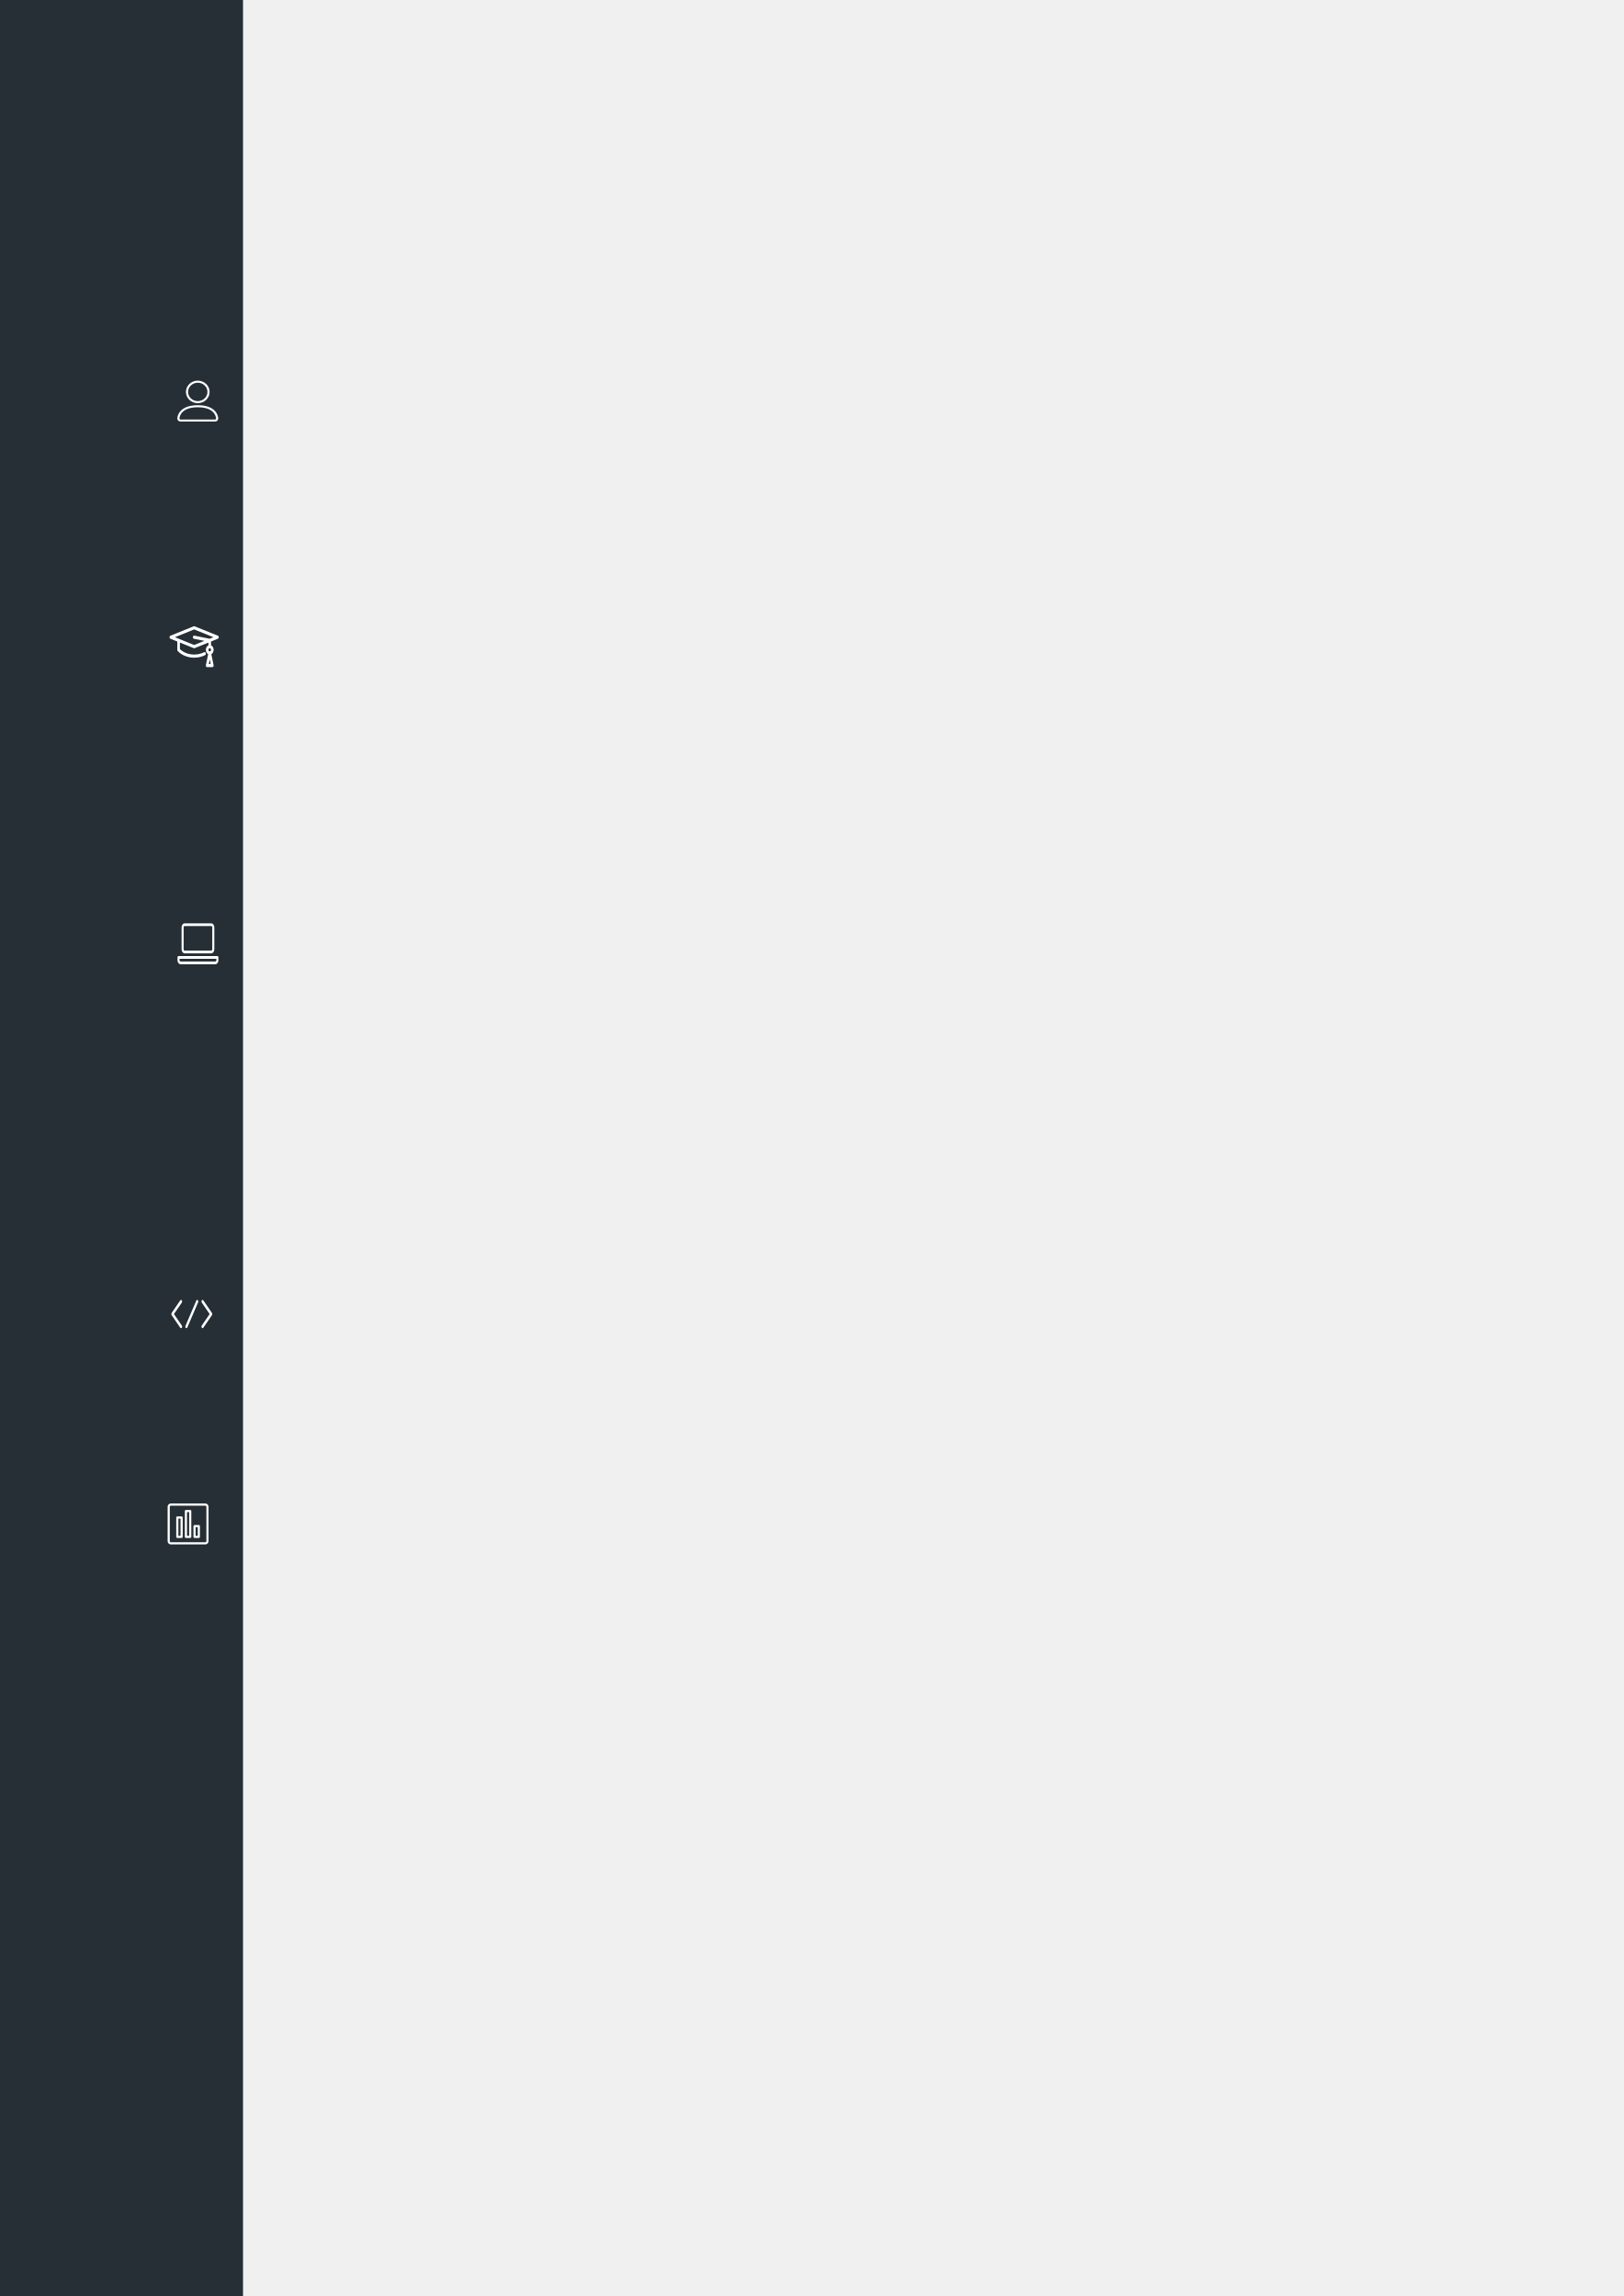
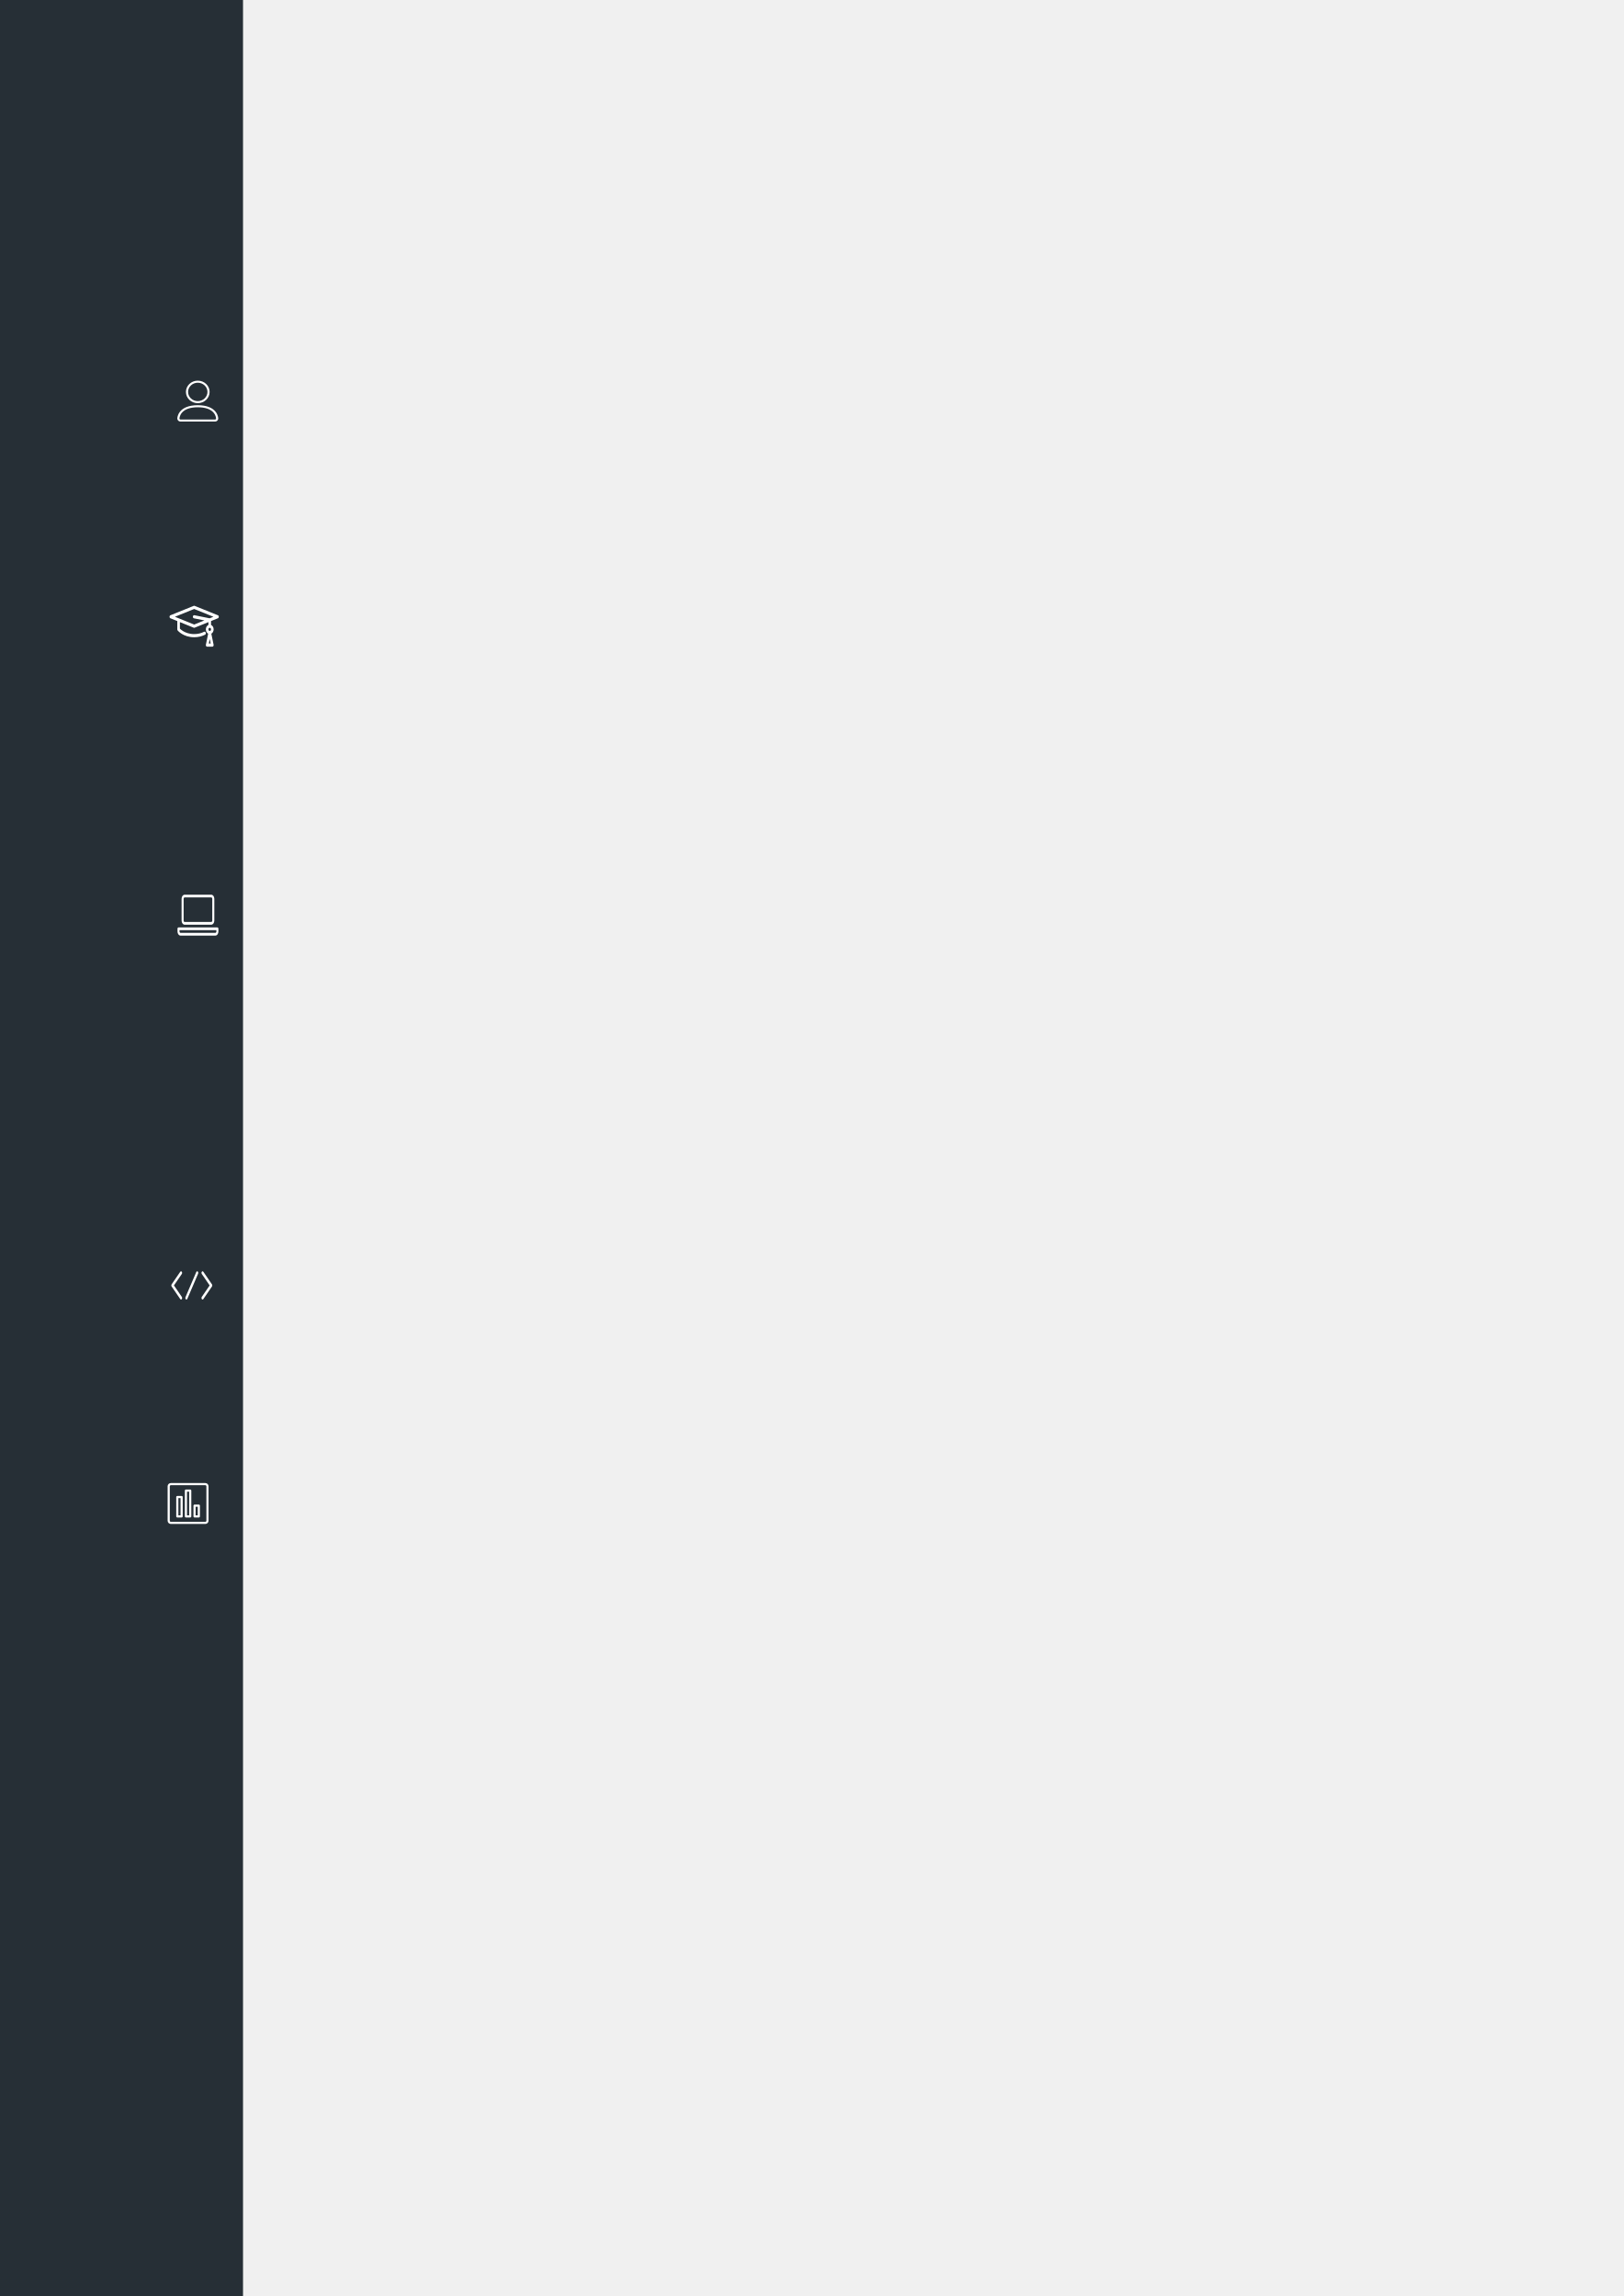
- <svg xmlns="http://www.w3.org/2000/svg" id="svg8" version="1.1" viewBox="0 0 210 297" height="297mm" width="210mm">
+ <svg xmlns="http://www.w3.org/2000/svg" width="210mm" height="297mm" viewBox="0 0 210 297" version="1.1" id="svg8">
  <defs id="defs2" />
  <g id="layer1">
-     <rect y="-0.621" x="-0.482" height="298.854" width="31.912" id="rect18" style="fill:#262f36;fill-opacity:1;fill-rule:evenodd;stroke:none;stroke-width:0;stroke-miterlimit:4;stroke-dasharray:none" />
-     <path id="path986" d="m 28.187,82.235 -3.021,-1.221 c -0.035,-0.014 -0.072,-0.014 -0.106,0 l -3.021,1.221 c -0.068,0.028 -0.115,0.105 -0.115,0.193 0,0.088 0.046,0.165 0.115,0.193 l 0.892,0.361 v 1.075 c 0,0.054 0.018,0.106 0.049,0.144 0.03,0.036 0.736,0.874 2.133,0.874 0.508,0 0.981,-0.111 1.408,-0.329 0.085,-0.044 0.125,-0.163 0.089,-0.267 -0.036,-0.103 -0.135,-0.152 -0.22,-0.108 -0.385,0.197 -0.815,0.297 -1.277,0.297 -0.653,0 -1.133,-0.205 -1.421,-0.377 -0.213,-0.127 -0.356,-0.256 -0.425,-0.325 v -0.847 l 1.793,0.725 c 0.017,0.007 0.035,0.011 0.053,0.011 0.018,0 0.036,-0.004 0.053,-0.011 l 1.793,-0.725 v 0.363 c -0.195,0.084 -0.336,0.31 -0.336,0.576 0,0.249 0.123,0.463 0.299,0.558 l -0.294,1.428 c -0.012,0.061 -0.001,0.125 0.031,0.175 0.032,0.049 0.081,0.078 0.132,0.078 h 0.671 c 0.052,0 0.1,-0.029 0.132,-0.078 0.032,-0.049 0.043,-0.114 0.031,-0.175 l -0.294,-1.428 c 0.176,-0.095 0.299,-0.309 0.299,-0.558 0,-0.265 -0.14,-0.492 -0.336,-0.576 v -0.499 l 0.892,-0.361 c 0.068,-0.028 0.115,-0.105 0.115,-0.193 0,-0.088 -0.046,-0.165 -0.115,-0.193 z m -1.06,1.618 c 0.093,0 0.168,0.091 0.168,0.204 0,0.112 -0.075,0.204 -0.168,0.204 -0.093,0 -0.168,-0.091 -0.168,-0.204 0,-0.112 0.075,-0.204 0.168,-0.204 z m -0.121,2.035 0.121,-0.585 0.121,0.585 h -0.241 z m 0.107,-3.262 -1.973,-0.399 c -0.092,-0.018 -0.178,0.057 -0.193,0.167 -0.015,0.111 0.047,0.216 0.138,0.234 l 1.347,0.272 -1.32,0.534 -2.49,-1.007 2.49,-1.007 2.49,1.007 -0.49,0.198 z" fill="#000000" style="fill:#ffffff;stroke-width:0.37" />
-     <g id="g1016" transform="matrix(0.2785088,0,0,0.2645833,22.93217,49.24141)" style="fill:#ffffff">
-       <path id="path1002" d="M 9.5,11 C 6.467,11 4,8.533 4,5.5 4,2.467 6.467,0 9.5,0 12.533,0 15,2.467 15,5.5 15,8.533 12.533,11 9.5,11 Z M 9.5,1 C 7.019,1 5,3.019 5,5.5 5,7.981 7.019,10 9.5,10 11.981,10 14,7.981 14,5.5 14,3.019 11.981,1 9.5,1 Z" fill="#000000" style="fill:#ffffff" />
-       <path id="path1004" d="M 17.5,20 H 1.5 C 0.673,20 0,19.327 0,18.5 0,18.432 0.014,16.815 1.225,15.2 1.93,14.26 2.895,13.513 4.094,12.981 5.558,12.33 7.377,12 9.5,12 c 2.123,0 3.942,0.33 5.406,0.981 1.199,0.533 2.164,1.279 2.869,2.219 1.211,1.615 1.225,3.232 1.225,3.3 0,0.827 -0.673,1.5 -1.5,1.5 z m -8,-7 C 6.013,13 3.44,13.953 2.059,15.756 1.024,17.107 1.001,18.488 1,18.502 1,18.776 1.224,19 1.5,19 h 16 C 17.776,19 18,18.776 18,18.5 18,18.488 17.977,17.107 16.941,15.756 15.559,13.953 12.986,13 9.5,13 Z" fill="#000000" style="fill:#ffffff" />
+     <rect style="fill:#262f36;fill-opacity:1;fill-rule:evenodd;stroke:none;stroke-width:0;stroke-miterlimit:4;stroke-dasharray:none" id="rect18" width="31.912" height="298.854" x="-0.482" y="-0.621" />
+     <path style="fill:#ffffff;stroke-width:0.37" fill="#000000" d="m 28.187,79.59 -3.021,-1.221 c -0.035,-0.014 -0.072,-0.014 -0.106,0 l -3.021,1.221 c -0.068,0.028 -0.115,0.105 -0.115,0.193 0,0.088 0.046,0.165 0.115,0.193 l 0.892,0.361 v 1.075 c 0,0.054 0.018,0.106 0.049,0.144 0.03,0.036 0.736,0.874 2.133,0.874 0.508,0 0.981,-0.111 1.408,-0.329 0.085,-0.044 0.125,-0.163 0.089,-0.267 -0.036,-0.103 -0.135,-0.152 -0.22,-0.108 -0.385,0.197 -0.815,0.297 -1.277,0.297 -0.653,0 -1.133,-0.205 -1.421,-0.377 -0.213,-0.127 -0.356,-0.256 -0.425,-0.325 v -0.847 l 1.793,0.725 c 0.017,0.007 0.035,0.011 0.053,0.011 0.018,0 0.036,-0.004 0.053,-0.011 l 1.793,-0.725 v 0.363 c -0.195,0.084 -0.336,0.31 -0.336,0.576 0,0.249 0.123,0.463 0.299,0.558 l -0.294,1.428 c -0.012,0.061 -0.001,0.125 0.031,0.175 0.032,0.049 0.081,0.078 0.132,0.078 h 0.671 c 0.052,0 0.1,-0.029 0.132,-0.078 0.032,-0.049 0.043,-0.114 0.031,-0.175 l -0.294,-1.428 c 0.176,-0.095 0.299,-0.309 0.299,-0.558 0,-0.265 -0.14,-0.492 -0.336,-0.576 V 80.336 l 0.892,-0.361 c 0.068,-0.028 0.115,-0.105 0.115,-0.193 0,-0.088 -0.046,-0.165 -0.115,-0.193 z m -1.06,1.618 c 0.093,0 0.168,0.091 0.168,0.204 0,0.112 -0.075,0.204 -0.168,0.204 -0.093,0 -0.168,-0.091 -0.168,-0.204 0,-0.112 0.075,-0.204 0.168,-0.204 z m -0.121,2.035 0.121,-0.585 0.121,0.585 h -0.241 z m 0.107,-3.262 -1.973,-0.399 c -0.092,-0.018 -0.178,0.057 -0.193,0.167 -0.015,0.111 0.047,0.216 0.138,0.234 l 1.347,0.272 -1.32,0.534 -2.49,-1.007 2.49,-1.007 2.49,1.007 -0.49,0.198 z" id="path986" />
+     <g style="fill:#ffffff" transform="matrix(0.2785088,0,0,0.2645833,22.93217,49.24141)" id="g1016">
+       <path style="fill:#ffffff" fill="#000000" d="M 9.5,11 C 6.467,11 4,8.533 4,5.5 4,2.467 6.467,0 9.5,0 12.533,0 15,2.467 15,5.5 15,8.533 12.533,11 9.5,11 Z M 9.5,1 C 7.019,1 5,3.019 5,5.5 5,7.981 7.019,10 9.5,10 11.981,10 14,7.981 14,5.5 14,3.019 11.981,1 9.5,1 Z" id="path1002" />
+       <path style="fill:#ffffff" fill="#000000" d="M 17.5,20 H 1.5 C 0.673,20 0,19.327 0,18.5 0,18.432 0.014,16.815 1.225,15.2 1.93,14.26 2.895,13.513 4.094,12.981 5.558,12.33 7.377,12 9.5,12 c 2.123,0 3.942,0.33 5.406,0.981 1.199,0.533 2.164,1.279 2.869,2.219 1.211,1.615 1.225,3.232 1.225,3.3 0,0.827 -0.673,1.5 -1.5,1.5 z m -8,-7 C 6.013,13 3.44,13.953 2.059,15.756 1.024,17.107 1.001,18.488 1,18.502 1,18.776 1.224,19 1.5,19 h 16 C 17.776,19 18,18.776 18,18.5 18,18.488 17.977,17.107 16.941,15.756 15.559,13.953 12.986,13 9.5,13 Z" id="path1004" />
    </g>
-     <g id="g1035" transform="matrix(0.2785161,0,0,0.4061852,22.02152,165.7154)" style="fill:#ffffff">
-       <path id="path1018" d="M 5,15 C 4.872,15 4.744,14.951 4.646,14.854 l -4,-4 c -0.195,-0.195 -0.195,-0.512 0,-0.707 l 4,-4 c 0.195,-0.195 0.512,-0.195 0.707,0 0.195,0.195 0.195,0.512 0,0.707 L 1.707,10.5 5.353,14.146 c 0.195,0.195 0.195,0.512 0,0.707 -0.098,0.098 -0.226,0.146 -0.354,0.146 z" fill="#000000" style="fill:#ffffff" />
-       <path id="path1020" d="m 15,15 c -0.128,0 -0.256,-0.049 -0.354,-0.146 -0.195,-0.195 -0.195,-0.512 0,-0.707 l 3.646,-3.646 -3.646,-3.646 c -0.195,-0.195 -0.195,-0.512 0,-0.707 0.195,-0.195 0.512,-0.195 0.707,0 l 4,4 c 0.195,0.195 0.195,0.512 0,0.707 l -4,4 c -0.098,0.098 -0.226,0.146 -0.354,0.146 z" fill="#000000" style="fill:#ffffff" />
-       <path id="path1022" d="M 7.5,15 C 7.409,15 7.318,14.975 7.235,14.924 7.001,14.778 6.93,14.469 7.076,14.235 l 5,-8 c 0.146,-0.234 0.455,-0.305 0.689,-0.159 0.234,0.146 0.305,0.455 0.159,0.689 l -5,8 C 7.829,14.917 7.666,15 7.5,15 Z" fill="#000000" style="fill:#ffffff" />
+     <g style="fill:#ffffff" transform="matrix(0.2785161,0,0,0.4061852,22.02152,162.0112)" id="g1035">
+       <path style="fill:#ffffff" fill="#000000" d="M 5,15 C 4.872,15 4.744,14.951 4.646,14.854 l -4,-4 c -0.195,-0.195 -0.195,-0.512 0,-0.707 l 4,-4 c 0.195,-0.195 0.512,-0.195 0.707,0 0.195,0.195 0.195,0.512 0,0.707 L 1.707,10.5 5.353,14.146 c 0.195,0.195 0.195,0.512 0,0.707 -0.098,0.098 -0.226,0.146 -0.354,0.146 z" id="path1018" />
+       <path style="fill:#ffffff" fill="#000000" d="m 15,15 c -0.128,0 -0.256,-0.049 -0.354,-0.146 -0.195,-0.195 -0.195,-0.512 0,-0.707 l 3.646,-3.646 -3.646,-3.646 c -0.195,-0.195 -0.195,-0.512 0,-0.707 0.195,-0.195 0.512,-0.195 0.707,0 l 4,4 c 0.195,0.195 0.195,0.512 0,0.707 l -4,4 c -0.098,0.098 -0.226,0.146 -0.354,0.146 z" id="path1020" />
+       <path style="fill:#ffffff" fill="#000000" d="M 7.5,15 C 7.409,15 7.318,14.975 7.235,14.924 7.001,14.778 6.93,14.469 7.076,14.235 l 5,-8 c 0.146,-0.234 0.455,-0.305 0.689,-0.159 0.234,0.146 0.305,0.455 0.159,0.689 l -5,8 C 7.829,14.917 7.666,15 7.5,15 Z" id="path1022" />
    </g>
-     <g id="g1051" transform="matrix(0.2645833,0,0,0.3527778,22.9557,118.3795)" style="fill:#ffffff">
-       <path id="path1037" d="m 3.5,14 h 13 c 0.827,0 1.5,-0.673 1.5,-1.5 v -8 C 18,3.673 17.327,3 16.5,3 H 3.5 C 2.673,3 2,3.673 2,4.5 v 8 C 2,13.327 2.673,14 3.5,14 Z M 3,4.5 C 3,4.224 3.224,4 3.5,4 h 13 C 16.776,4 17,4.224 17,4.5 v 8 C 17,12.776 16.776,13 16.5,13 H 3.5 C 3.224,13 3,12.776 3,12.5 Z" fill="#000000" style="fill:#ffffff" />
-       <path id="path1039" d="M 19.5,15 H 0.5 C 0.224,15 0,15.224 0,15.5 v 1 C 0,17.327 0.673,18 1.5,18 h 17 c 0.827,0 1.5,-0.673 1.5,-1.5 v -1 C 20,15.224 19.776,15 19.5,15 Z m -1,2 H 1.5 C 1.224,17 1,16.776 1,16.5 V 16 h 18 v 0.5 c 0,0.276 -0.224,0.5 -0.5,0.5 z" fill="#000000" style="fill:#ffffff" />
+     <g style="fill:#ffffff" transform="matrix(0.2645833,0,0,0.3527778,22.9557,114.6753)" id="g1051">
+       <path style="fill:#ffffff" fill="#000000" d="m 3.5,14 h 13 c 0.827,0 1.5,-0.673 1.5,-1.5 v -8 C 18,3.673 17.327,3 16.5,3 H 3.5 C 2.673,3 2,3.673 2,4.5 v 8 C 2,13.327 2.673,14 3.5,14 Z M 3,4.5 C 3,4.224 3.224,4 3.5,4 h 13 C 16.776,4 17,4.224 17,4.5 v 8 C 17,12.776 16.776,13 16.5,13 H 3.5 C 3.224,13 3,12.776 3,12.5 Z" id="path1037" />
+       <path style="fill:#ffffff" fill="#000000" d="M 19.5,15 H 0.5 C 0.224,15 0,15.224 0,15.5 v 1 C 0,17.327 0.673,18 1.5,18 h 17 c 0.827,0 1.5,-0.673 1.5,-1.5 v -1 C 20,15.224 19.776,15 19.5,15 Z m -1,2 H 1.5 C 1.224,17 1,16.776 1,16.5 V 16 h 18 v 0.5 c 0,0.276 -0.224,0.5 -0.5,0.5 z" id="path1039" />
    </g>
-     <g id="g1073" transform="matrix(0.2785088,0,0,0.2785088,21.67914,194.2077)" style="fill:#ffffff">
-       <path id="path1053" d="M 17.5,20 H 1.5 C 0.673,20 0,19.327 0,18.5 V 2.5 C 0,1.673 0.673,1 1.5,1 h 16 C 18.327,1 19,1.673 19,2.5 v 16 C 19,19.327 18.327,20 17.5,20 Z M 1.5,2 C 1.224,2 1,2.224 1,2.5 v 16 C 1,18.776 1.224,19 1.5,19 h 16 C 17.776,19 18,18.776 18,18.5 V 2.5 C 18,2.224 17.776,2 17.5,2 Z" fill="#000000" style="fill:#ffffff" />
-       <path id="path1055" d="m 6.5,17 h -2 C 4.224,17 4,16.776 4,16.5 v -9 C 4,7.224 4.224,7 4.5,7 h 2 C 6.776,7 7,7.224 7,7.5 v 9 C 7,16.776 6.776,17 6.5,17 Z M 5,16 H 6 V 8 H 5 Z" fill="#000000" style="fill:#ffffff" />
-       <path id="path1057" d="m 10.5,17 h -2 C 8.224,17 8,16.776 8,16.5 V 4.5 C 8,4.224 8.224,4 8.5,4 h 2 C 10.776,4 11,4.224 11,4.5 v 12 C 11,16.776 10.776,17 10.5,17 Z M 9,16 h 1 V 5 H 9 Z" fill="#000000" style="fill:#ffffff" />
-       <path id="path1059" d="m 14.5,17 h -2 C 12.224,17 12,16.776 12,16.5 v -5 C 12,11.224 12.224,11 12.5,11 h 2 c 0.276,0 0.5,0.224 0.5,0.5 v 5 C 15,16.776 14.776,17 14.5,17 Z M 13,16 h 1 v -4 h -1 z" fill="#000000" style="fill:#ffffff" />
+     <g style="fill:#ffffff" transform="matrix(0.2785088,0,0,0.2785088,21.67914,191.5618)" id="g1073">
+       <path style="fill:#ffffff" fill="#000000" d="M 17.5,20 H 1.5 C 0.673,20 0,19.327 0,18.5 V 2.5 C 0,1.673 0.673,1 1.5,1 h 16 C 18.327,1 19,1.673 19,2.5 v 16 C 19,19.327 18.327,20 17.5,20 Z M 1.5,2 C 1.224,2 1,2.224 1,2.5 v 16 C 1,18.776 1.224,19 1.5,19 h 16 C 17.776,19 18,18.776 18,18.5 V 2.5 C 18,2.224 17.776,2 17.5,2 Z" id="path1053" />
+       <path style="fill:#ffffff" fill="#000000" d="m 6.5,17 h -2 C 4.224,17 4,16.776 4,16.5 v -9 C 4,7.224 4.224,7 4.5,7 h 2 C 6.776,7 7,7.224 7,7.5 v 9 C 7,16.776 6.776,17 6.5,17 Z M 5,16 H 6 V 8 H 5 Z" id="path1055" />
+       <path style="fill:#ffffff" fill="#000000" d="m 10.5,17 h -2 C 8.224,17 8,16.776 8,16.5 V 4.5 C 8,4.224 8.224,4 8.5,4 h 2 C 10.776,4 11,4.224 11,4.5 v 12 C 11,16.776 10.776,17 10.5,17 Z M 9,16 h 1 V 5 H 9 Z" id="path1057" />
+       <path style="fill:#ffffff" fill="#000000" d="m 14.5,17 h -2 C 12.224,17 12,16.776 12,16.5 v -5 C 12,11.224 12.224,11 12.5,11 h 2 c 0.276,0 0.5,0.224 0.5,0.5 v 5 C 15,16.776 14.776,17 14.5,17 Z M 13,16 h 1 v -4 h -1 z" id="path1059" />
    </g>
  </g>
</svg>
